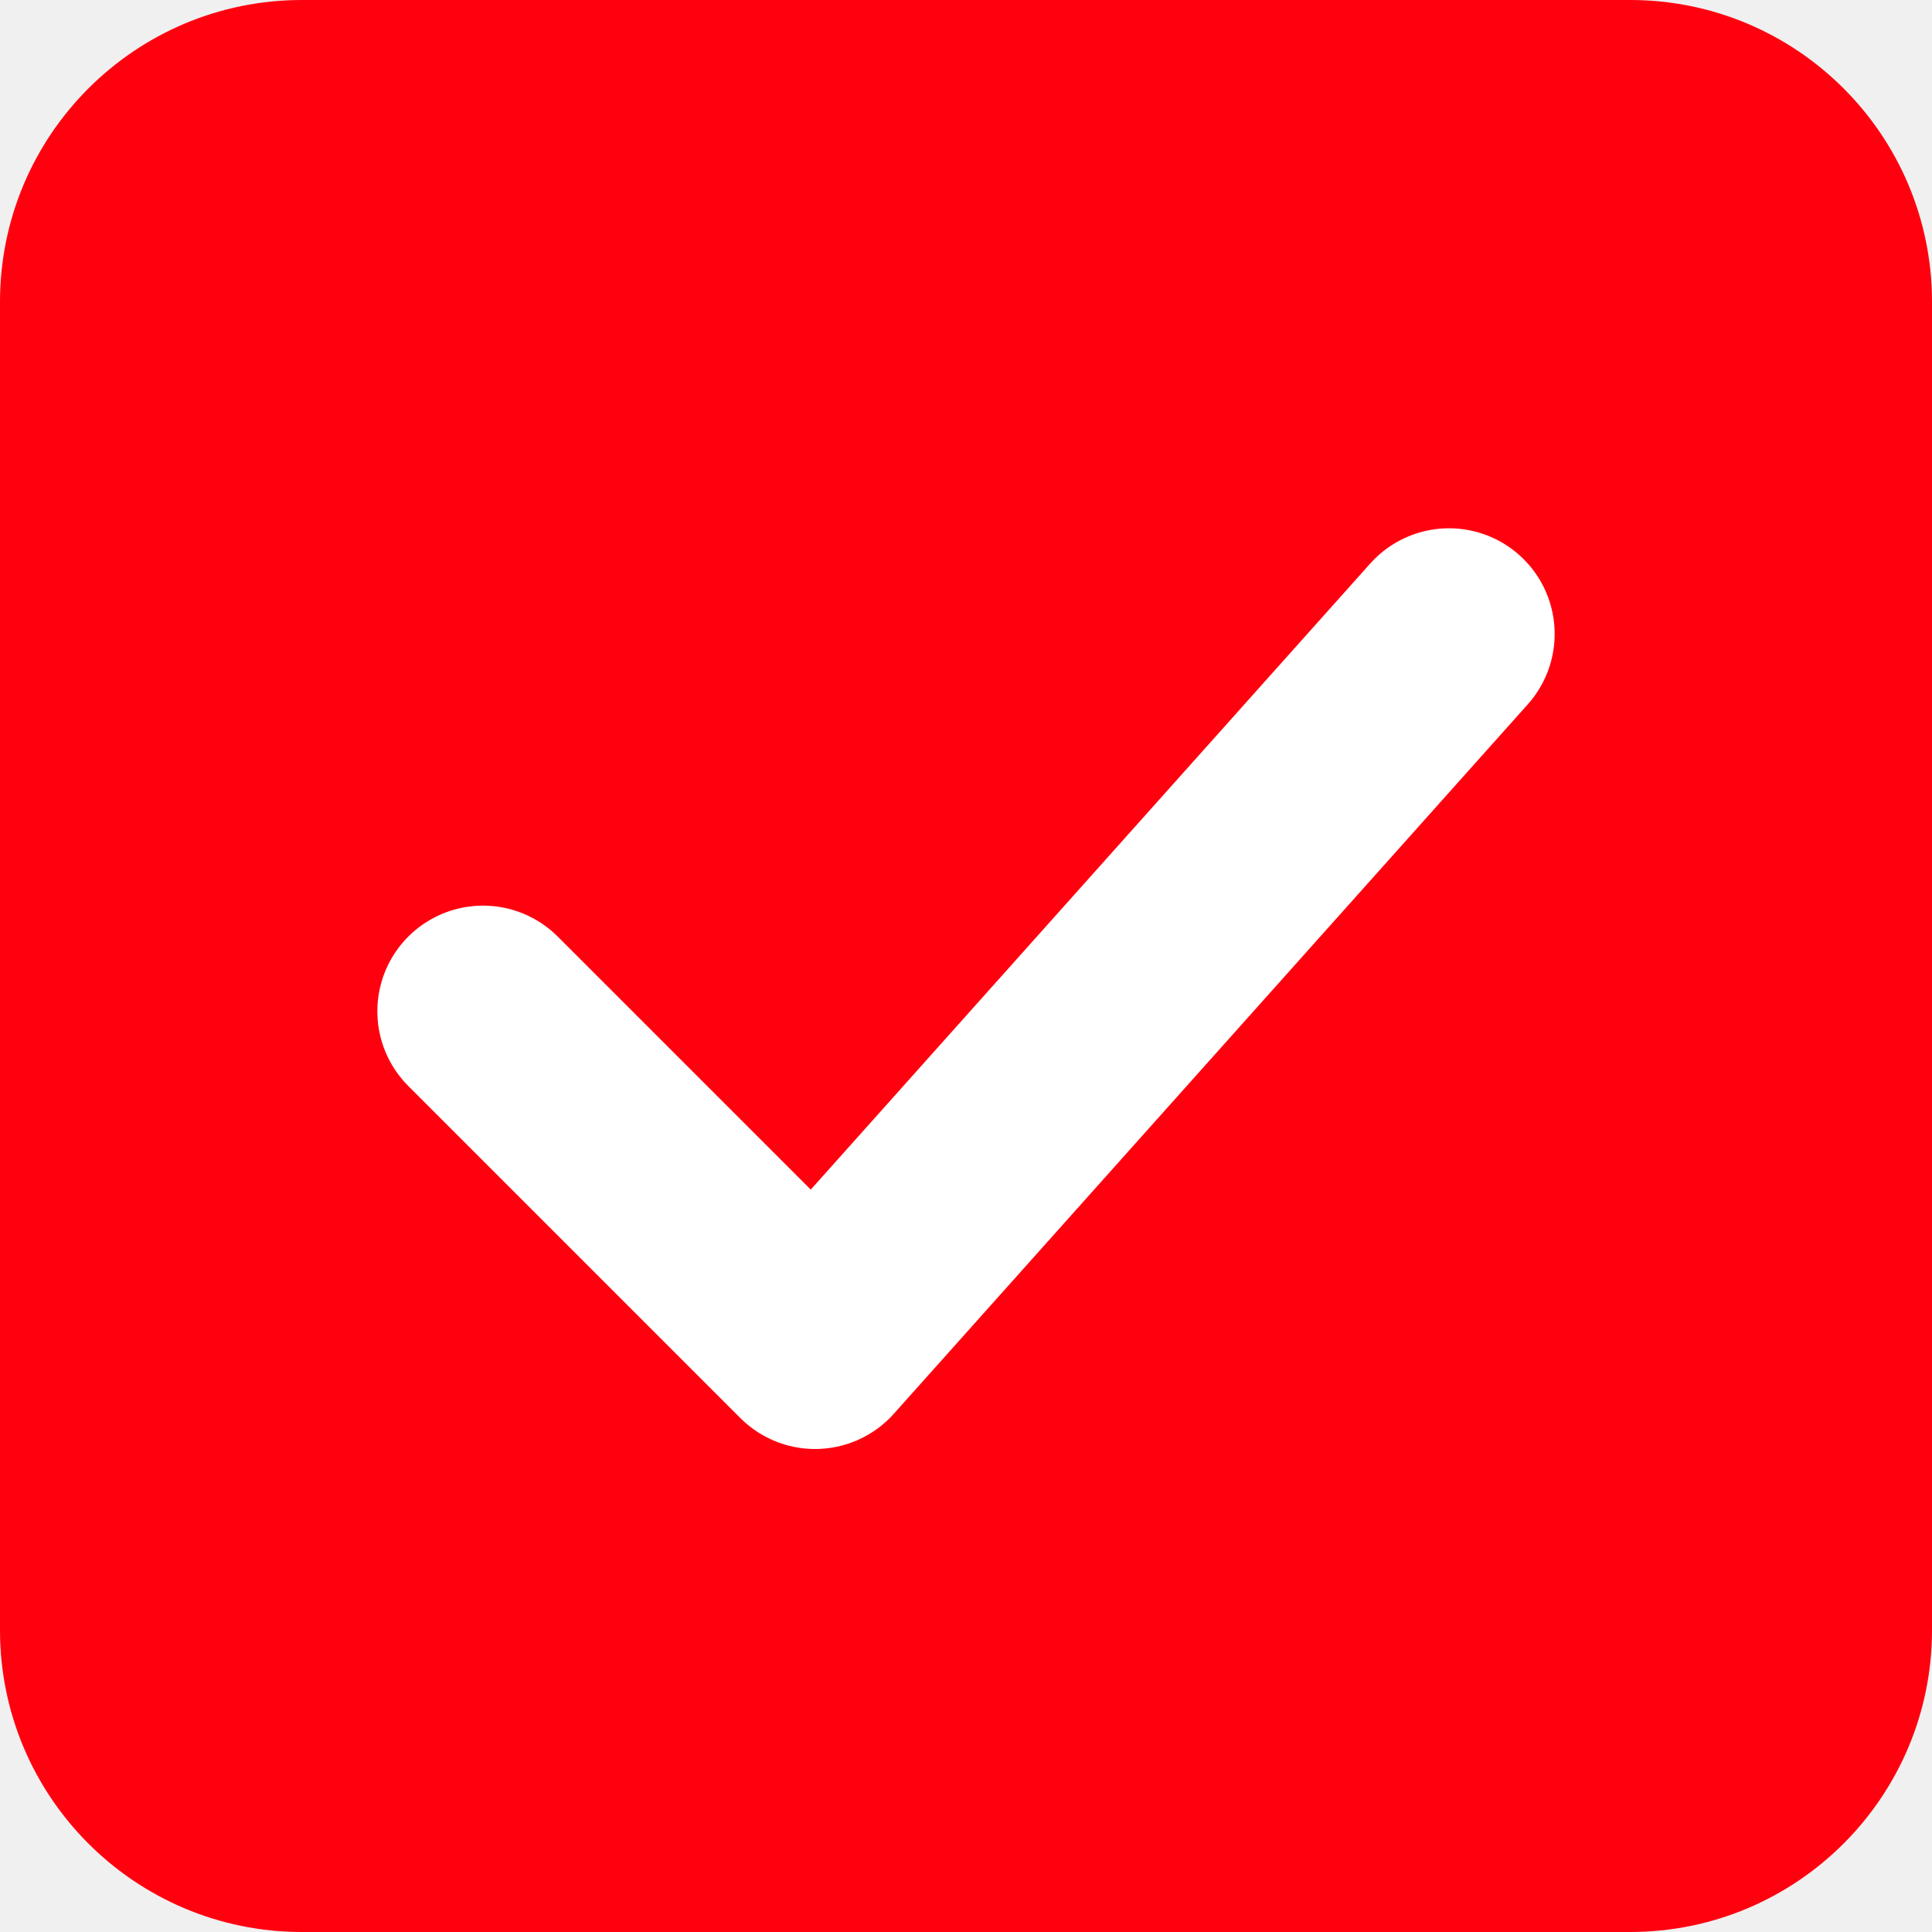
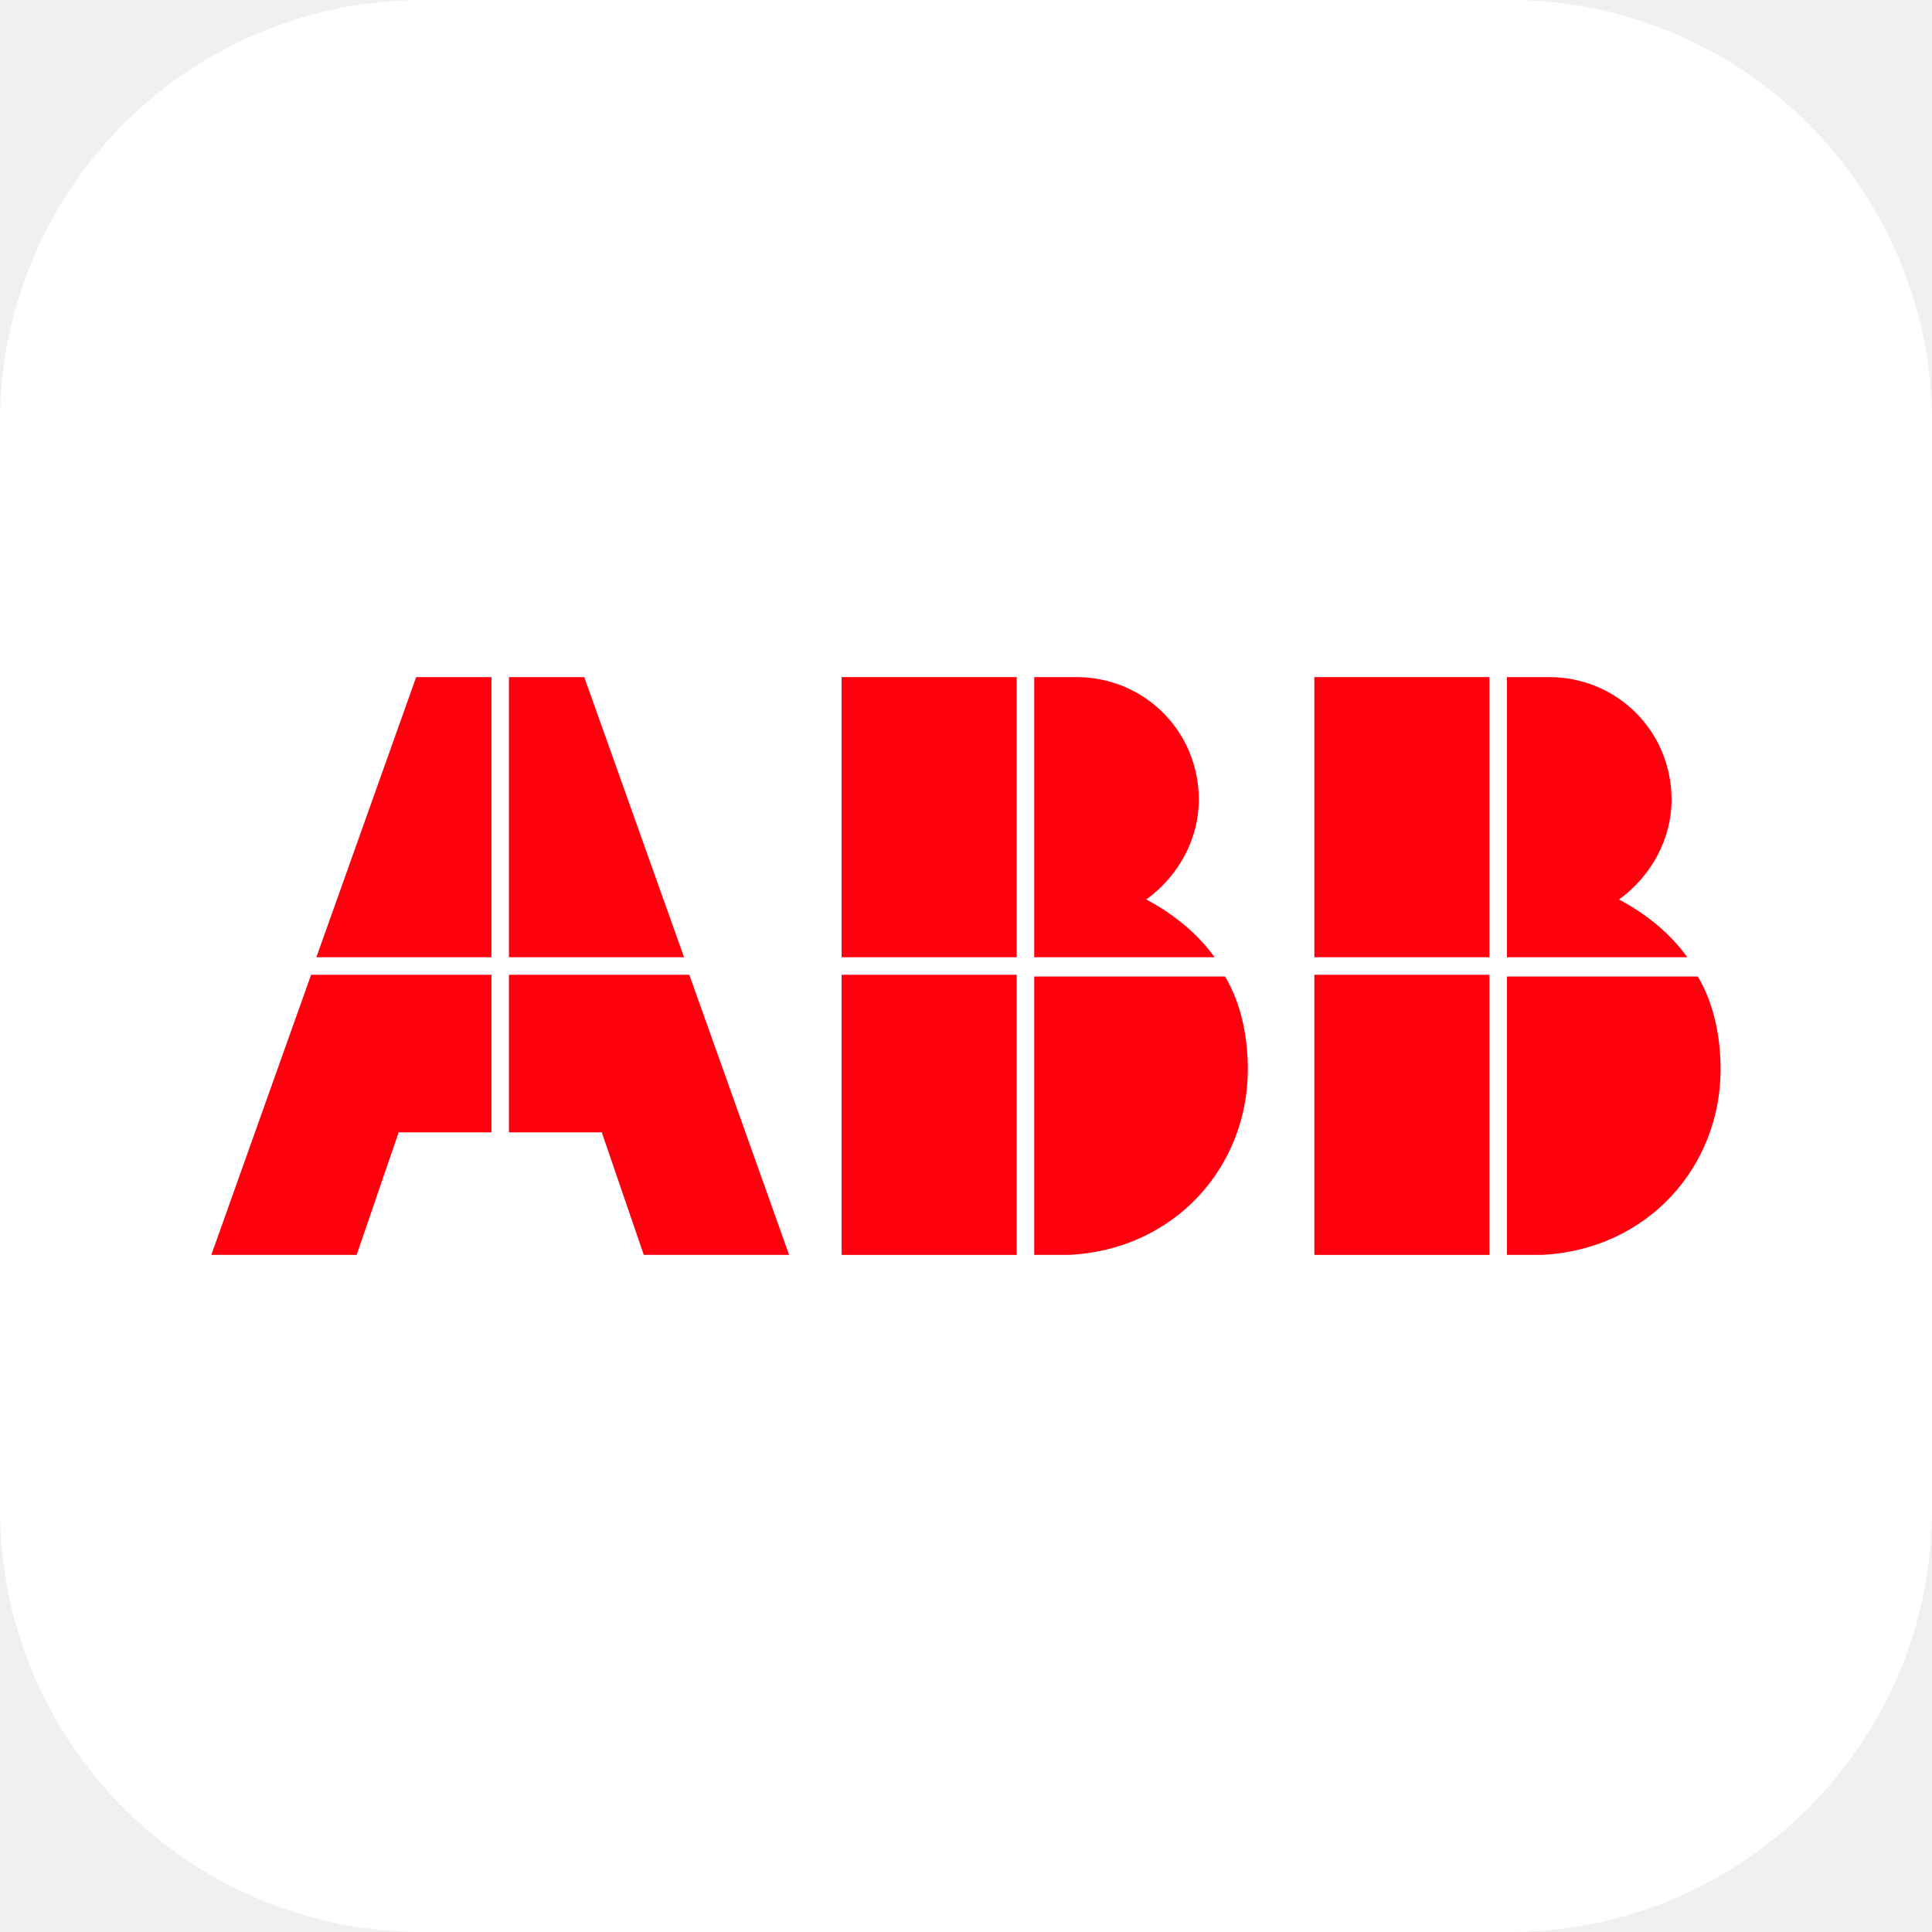
<svg xmlns="http://www.w3.org/2000/svg" viewBox="0 0 64 64">
-   <rect width="64" height="64" rx="10" fill="#ff000f" />
-   <path d="M16 33.5 27 44.5 48 21" fill="none" stroke="#fff" stroke-width="7" stroke-linecap="round" stroke-linejoin="round" />
+   <rect width="64" height="64" rx="14" fill="#fff" />
+   <g fill="#ff000f" transform="translate(7 22.43) scale(0.58)">
+     <path d="M 5.7 17 L 0 33 L 8.3 33 L 10.7 26 L 16 26 L 16 17 Z" />
+     <path d="M 16 0 L 11.7 0 L 6 16 L 16 16 Z" />
+     <path d="M 17 26 L 22.3 26 L 24.7 33 L 33 33 L 27.3 17 L 17 17 Z" />
+     <path d="M 27 16 L 21.3 0 L 17 0 L 17 16 Z" />
+     <path d="M 36 0 L 46 0 L 46 16 L 36 16 Z" />
+     <path d="M 36 17 L 46 17 L 46 33 L 36 33 Z" />
+     <path d="M 57.3 16 C 56.3 14.6 54.9 13.5 53.4 12.7 C 55.2 11.4 56.4 9.3 56.4 7 C 56.4 3.1 53.3 0 49.4 0 L 47 0 L 47 16 Z" />
+     <path d="M 47 33 L 49 33 C 55 32.7 59.2 28 59.2 22.4 C 59.2 20.5 58.8 18.6 57.9 17.1 L 47 17.1 Z" />
+     <path d="M 63 0 L 73 0 L 73 16 L 63 16 Z" />
+     <path d="M 63 17 L 73 17 L 73 33 L 63 33 Z" />
+     <path d="M 84.3 16 C 83.3 14.6 81.9 13.5 80.4 12.7 C 82.2 11.4 83.4 9.3 83.4 7 C 83.4 3.1 80.3 0 76.4 0 L 74 0 L 74 16 Z" />
+     <path d="M 74 33 L 76 33 C 82 32.7 86.2 28 86.2 22.4 C 86.2 20.5 85.8 18.6 84.9 17.1 L 74 17.1 Z" />
+   </g>
</svg>
